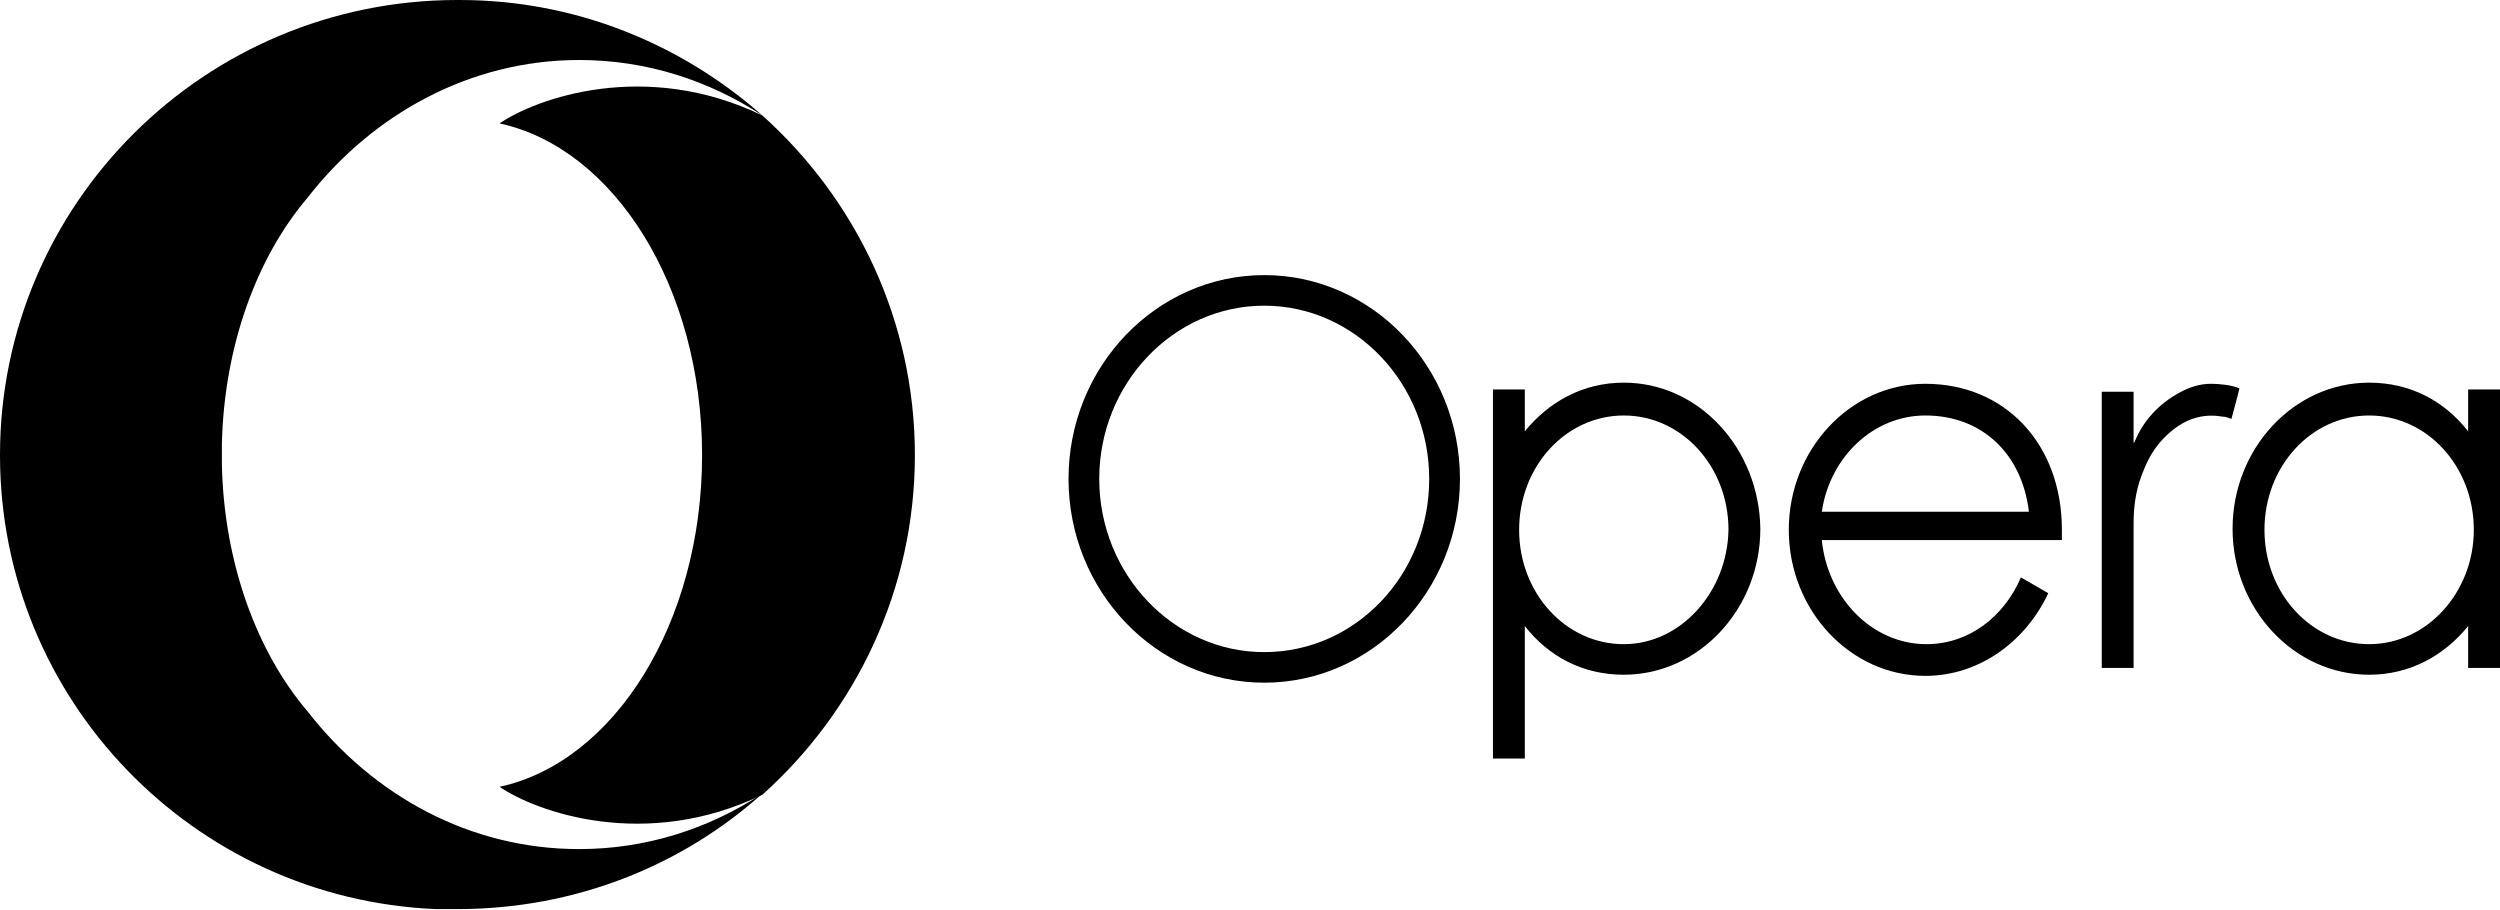
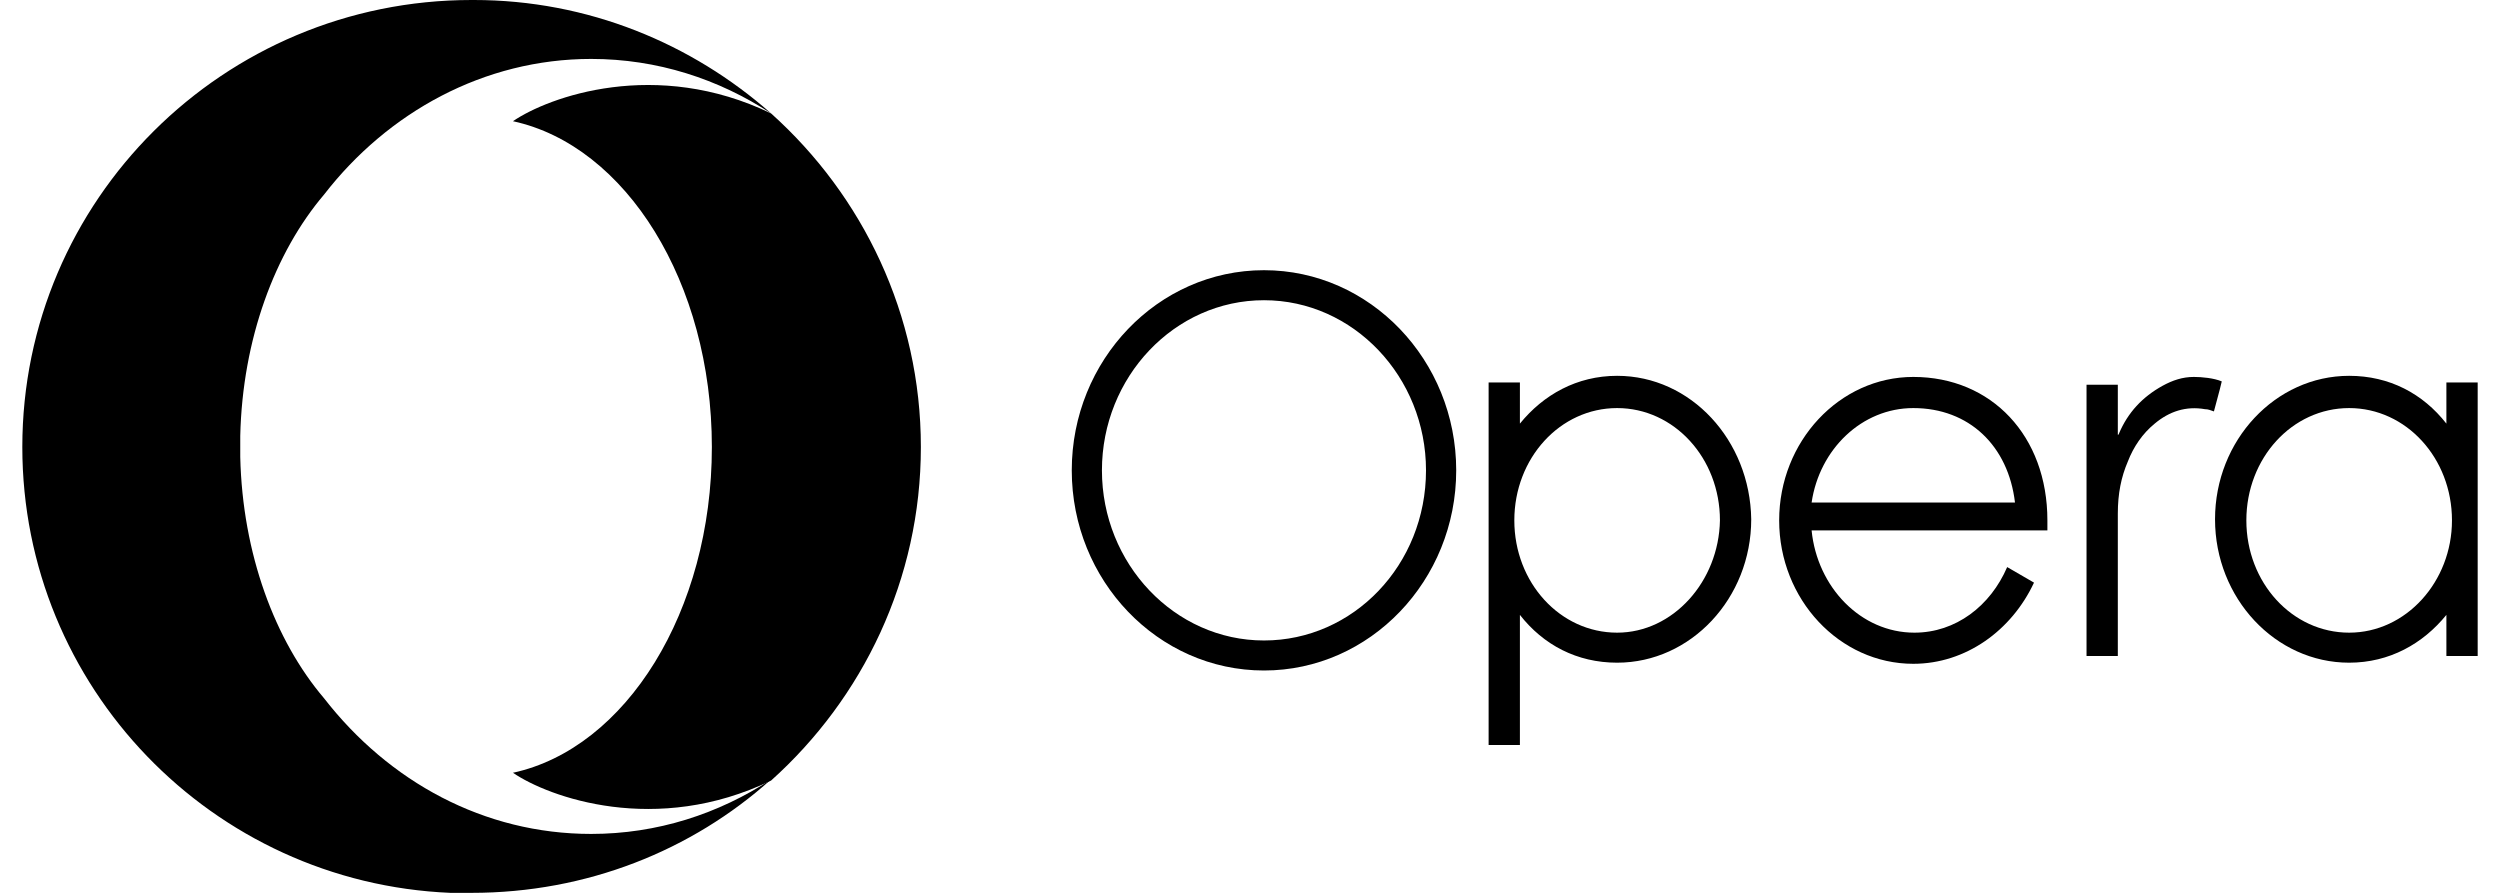
- <svg xmlns="http://www.w3.org/2000/svg" width="100%" height="100%" viewBox="0 0 66 24" fill="none">
+ <svg xmlns="http://www.w3.org/2000/svg" width="2.8em" height="1em" viewBox="0 0 66 24" fill="none">
  <path d="M42.868 10.102C41.787 10.102 40.886 10.61 40.255 11.387V10.281H39.414V20.025H40.255V16.528C40.886 17.335 41.787 17.813 42.868 17.813C44.851 17.813 46.473 16.08 46.473 13.958C46.443 11.836 44.851 10.102 42.868 10.102ZM42.868 17.006C41.336 17.006 40.105 15.661 40.105 13.988C40.105 12.314 41.336 10.969 42.868 10.969C44.4 10.969 45.632 12.314 45.632 13.988C45.602 15.631 44.37 17.006 42.868 17.006Z" fill="currentColor" />
  <path d="M33.376 7.263C30.522 7.263 28.209 9.684 28.209 12.643C28.209 15.602 30.522 18.023 33.376 18.023C36.229 18.023 38.543 15.602 38.543 12.643C38.543 9.684 36.229 7.263 33.376 7.263ZM33.376 17.216C30.972 17.216 29.02 15.153 29.02 12.643C29.02 10.132 30.972 8.07 33.376 8.07C35.779 8.07 37.731 10.132 37.731 12.643C37.731 15.183 35.779 17.216 33.376 17.216Z" fill="currentColor" />
  <path d="M58.37 10.132C58.069 10.132 57.799 10.222 57.528 10.371C56.988 10.67 56.597 11.088 56.357 11.656C56.357 11.656 56.357 11.686 56.327 11.686C56.327 11.238 56.327 10.79 56.327 10.341H55.486C55.486 12.762 55.486 15.183 55.486 17.634C55.756 17.634 56.056 17.634 56.327 17.634C56.327 17.604 56.327 17.604 56.327 17.574C56.327 16.259 56.327 15.093 56.327 13.808C56.327 13.27 56.417 12.822 56.597 12.404C56.747 12.015 56.988 11.656 57.318 11.387C57.709 11.059 58.159 10.909 58.67 10.999C58.76 10.999 58.82 11.029 58.91 11.059C58.97 10.819 59.06 10.521 59.121 10.252C58.91 10.162 58.58 10.132 58.37 10.132Z" fill="currentColor" />
  <path d="M50.829 10.132C48.846 10.132 47.224 11.866 47.224 13.988C47.224 16.11 48.846 17.843 50.829 17.843C52.241 17.843 53.473 16.947 54.074 15.661L53.353 15.243C52.902 16.289 51.971 17.006 50.859 17.006C49.417 17.006 48.246 15.781 48.096 14.257H53.923H54.434C54.434 14.167 54.434 14.077 54.434 13.988C54.434 11.716 52.932 10.132 50.829 10.132ZM50.829 10.969C52.331 10.969 53.383 11.985 53.563 13.509H48.096C48.306 12.075 49.447 10.969 50.829 10.969Z" fill="currentColor" />
  <path d="M65.159 10.281V11.387C64.528 10.58 63.627 10.102 62.545 10.102C60.563 10.102 58.94 11.836 58.94 13.958C58.94 16.08 60.563 17.813 62.545 17.813C63.627 17.813 64.528 17.305 65.159 16.528V17.634H66V10.281H65.159ZM62.545 17.006C61.013 17.006 59.782 15.661 59.782 13.988C59.782 12.314 61.013 10.969 62.545 10.969C64.077 10.969 65.309 12.314 65.309 13.988C65.309 15.631 64.077 17.006 62.545 17.006Z" fill="currentColor" />
  <path d="M24.153 12.015C24.153 15.572 22.591 18.77 20.127 20.981C17.033 22.476 14.149 21.43 13.188 20.772C16.222 20.115 18.535 16.438 18.535 12.015C18.535 7.592 16.222 3.915 13.188 3.258C14.149 2.6 17.033 1.554 20.127 3.049C22.591 5.26 24.153 8.458 24.153 12.015Z" fill="currentColor" />
  <path d="M8.111 5.23C6.789 6.785 5.918 9.116 5.858 11.716V12.284C5.918 14.884 6.789 17.216 8.111 18.77C9.853 21.011 12.407 22.416 15.291 22.416C17.063 22.416 18.715 21.878 20.127 20.951C17.994 22.864 15.171 24 12.076 24C11.896 24 11.686 24 11.506 24C5.107 23.731 0 18.471 0 12.015C0 5.38 5.407 0 12.076 0C12.107 0 12.107 0 12.136 0C15.201 0 17.994 1.166 20.127 3.049C18.715 2.122 17.063 1.584 15.291 1.584C12.407 1.584 9.823 3.019 8.111 5.23Z" fill="currentColor" />
</svg>
